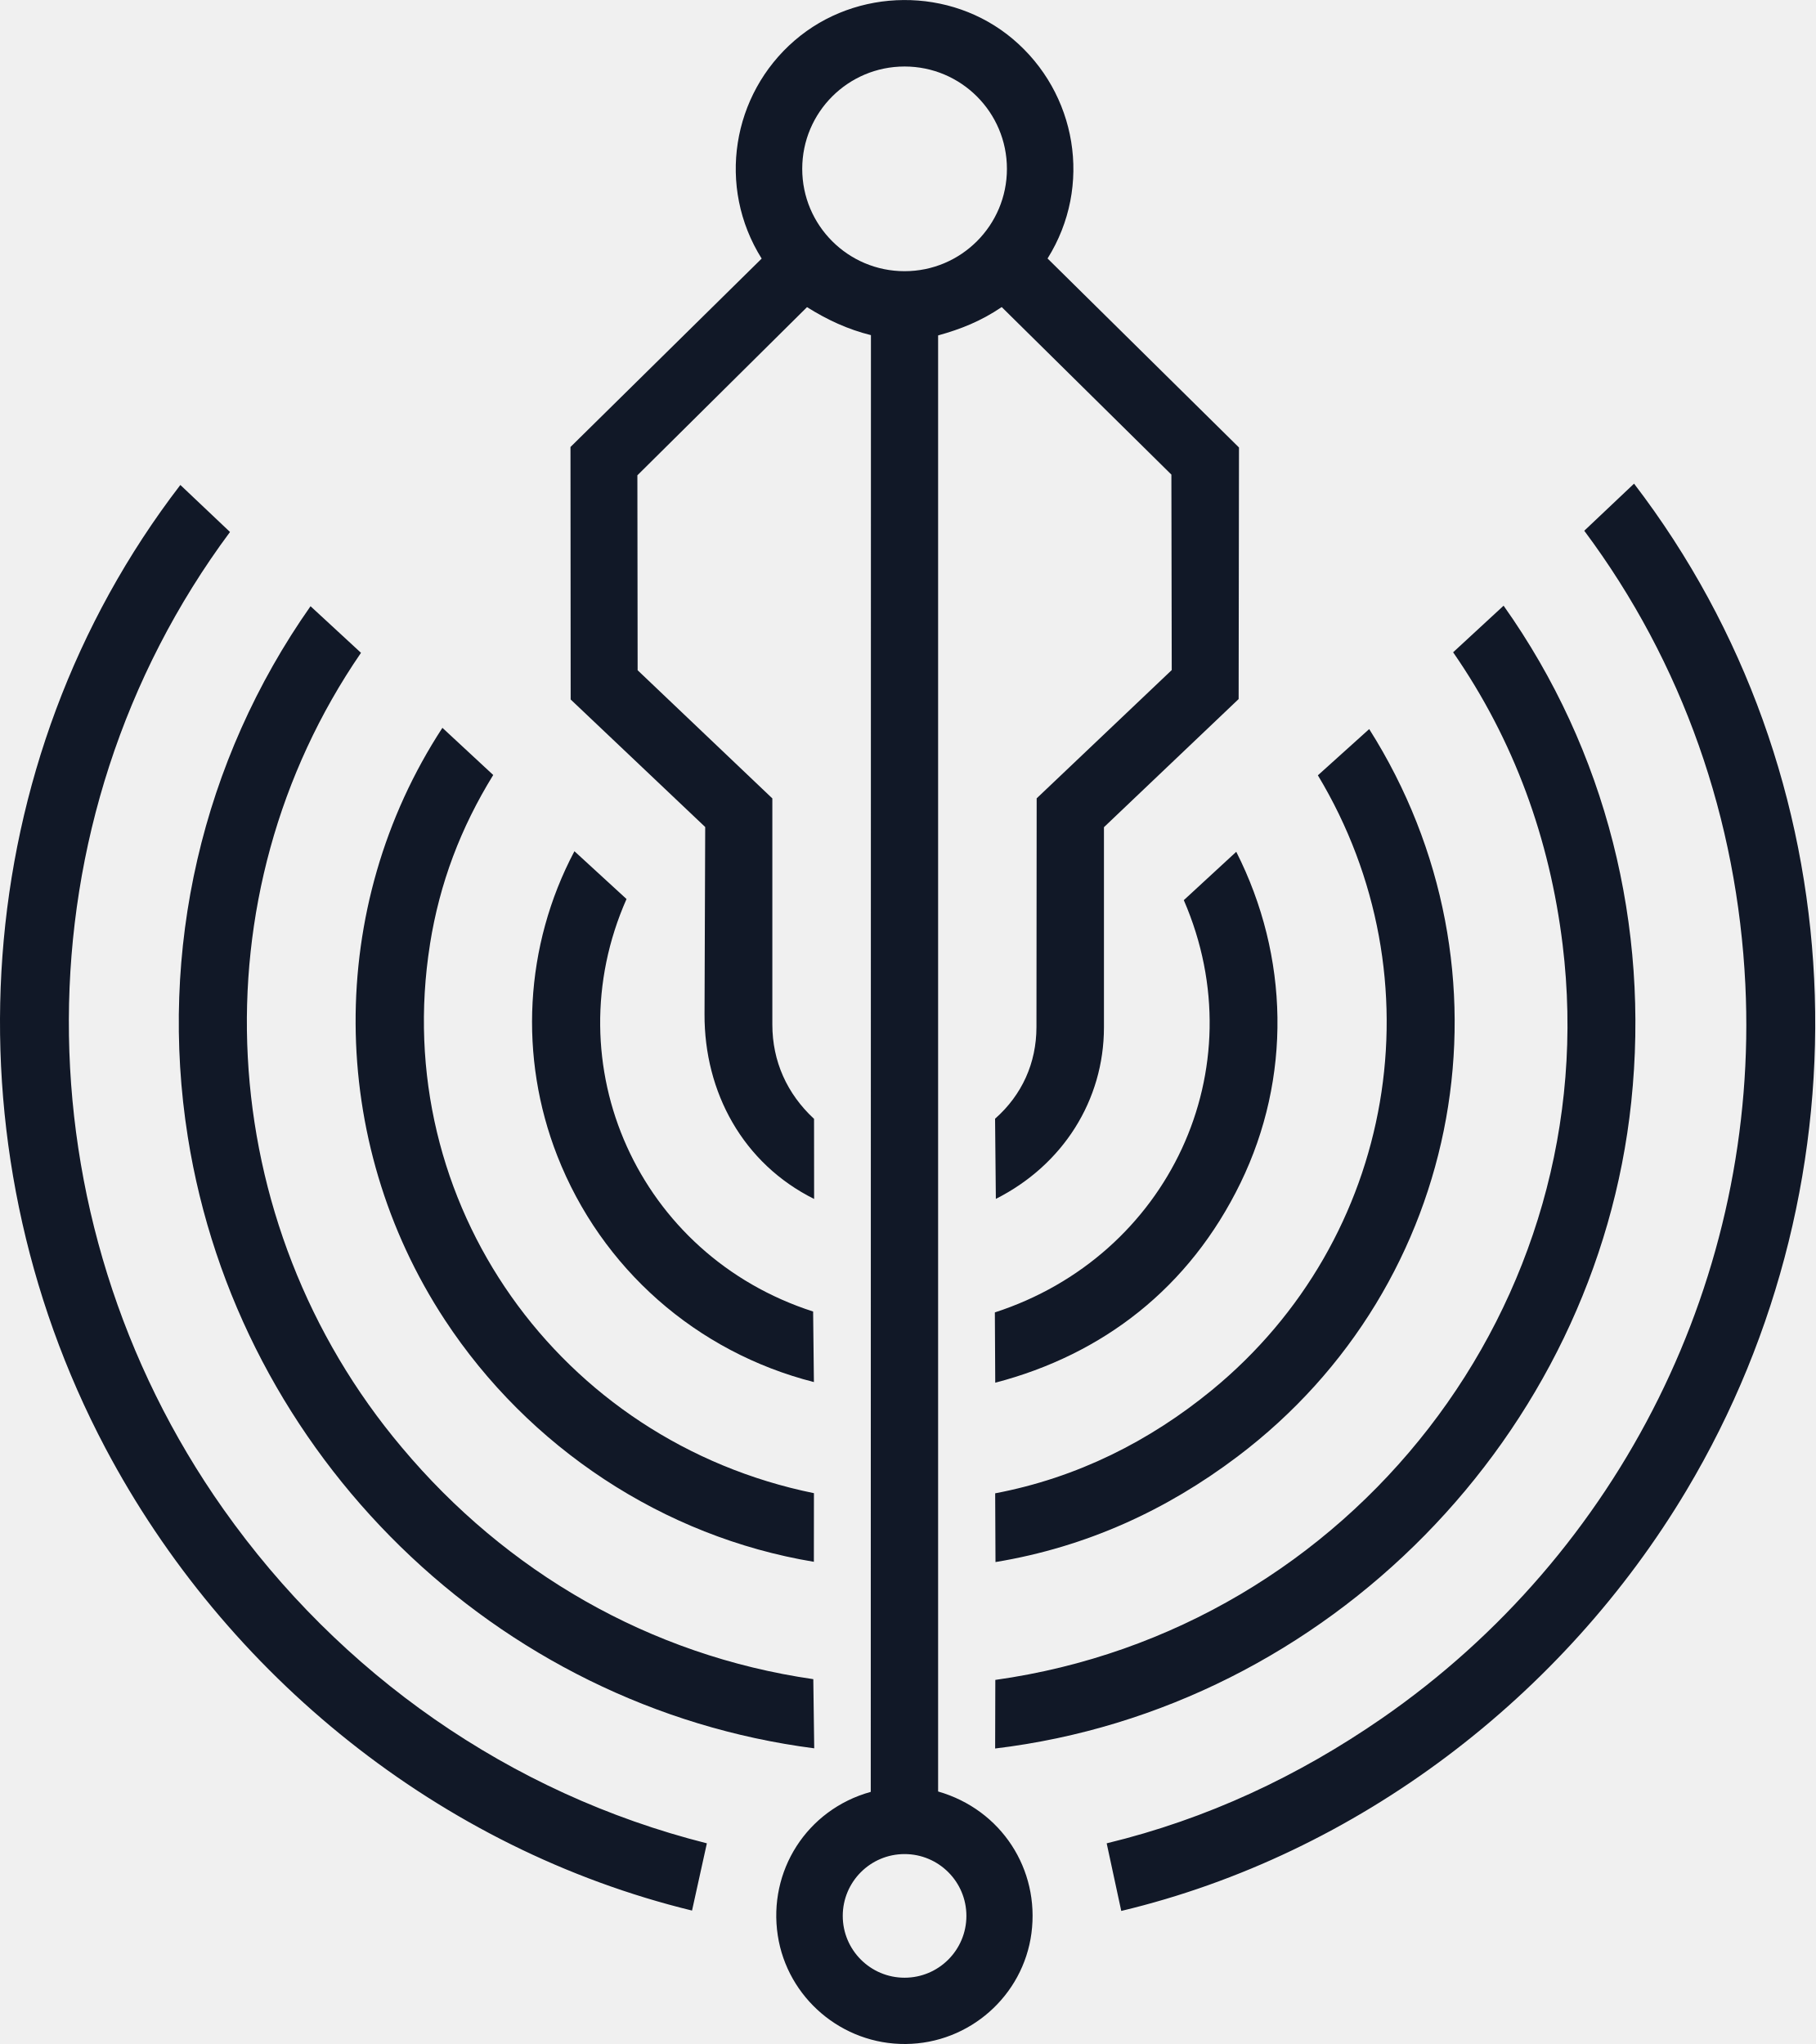
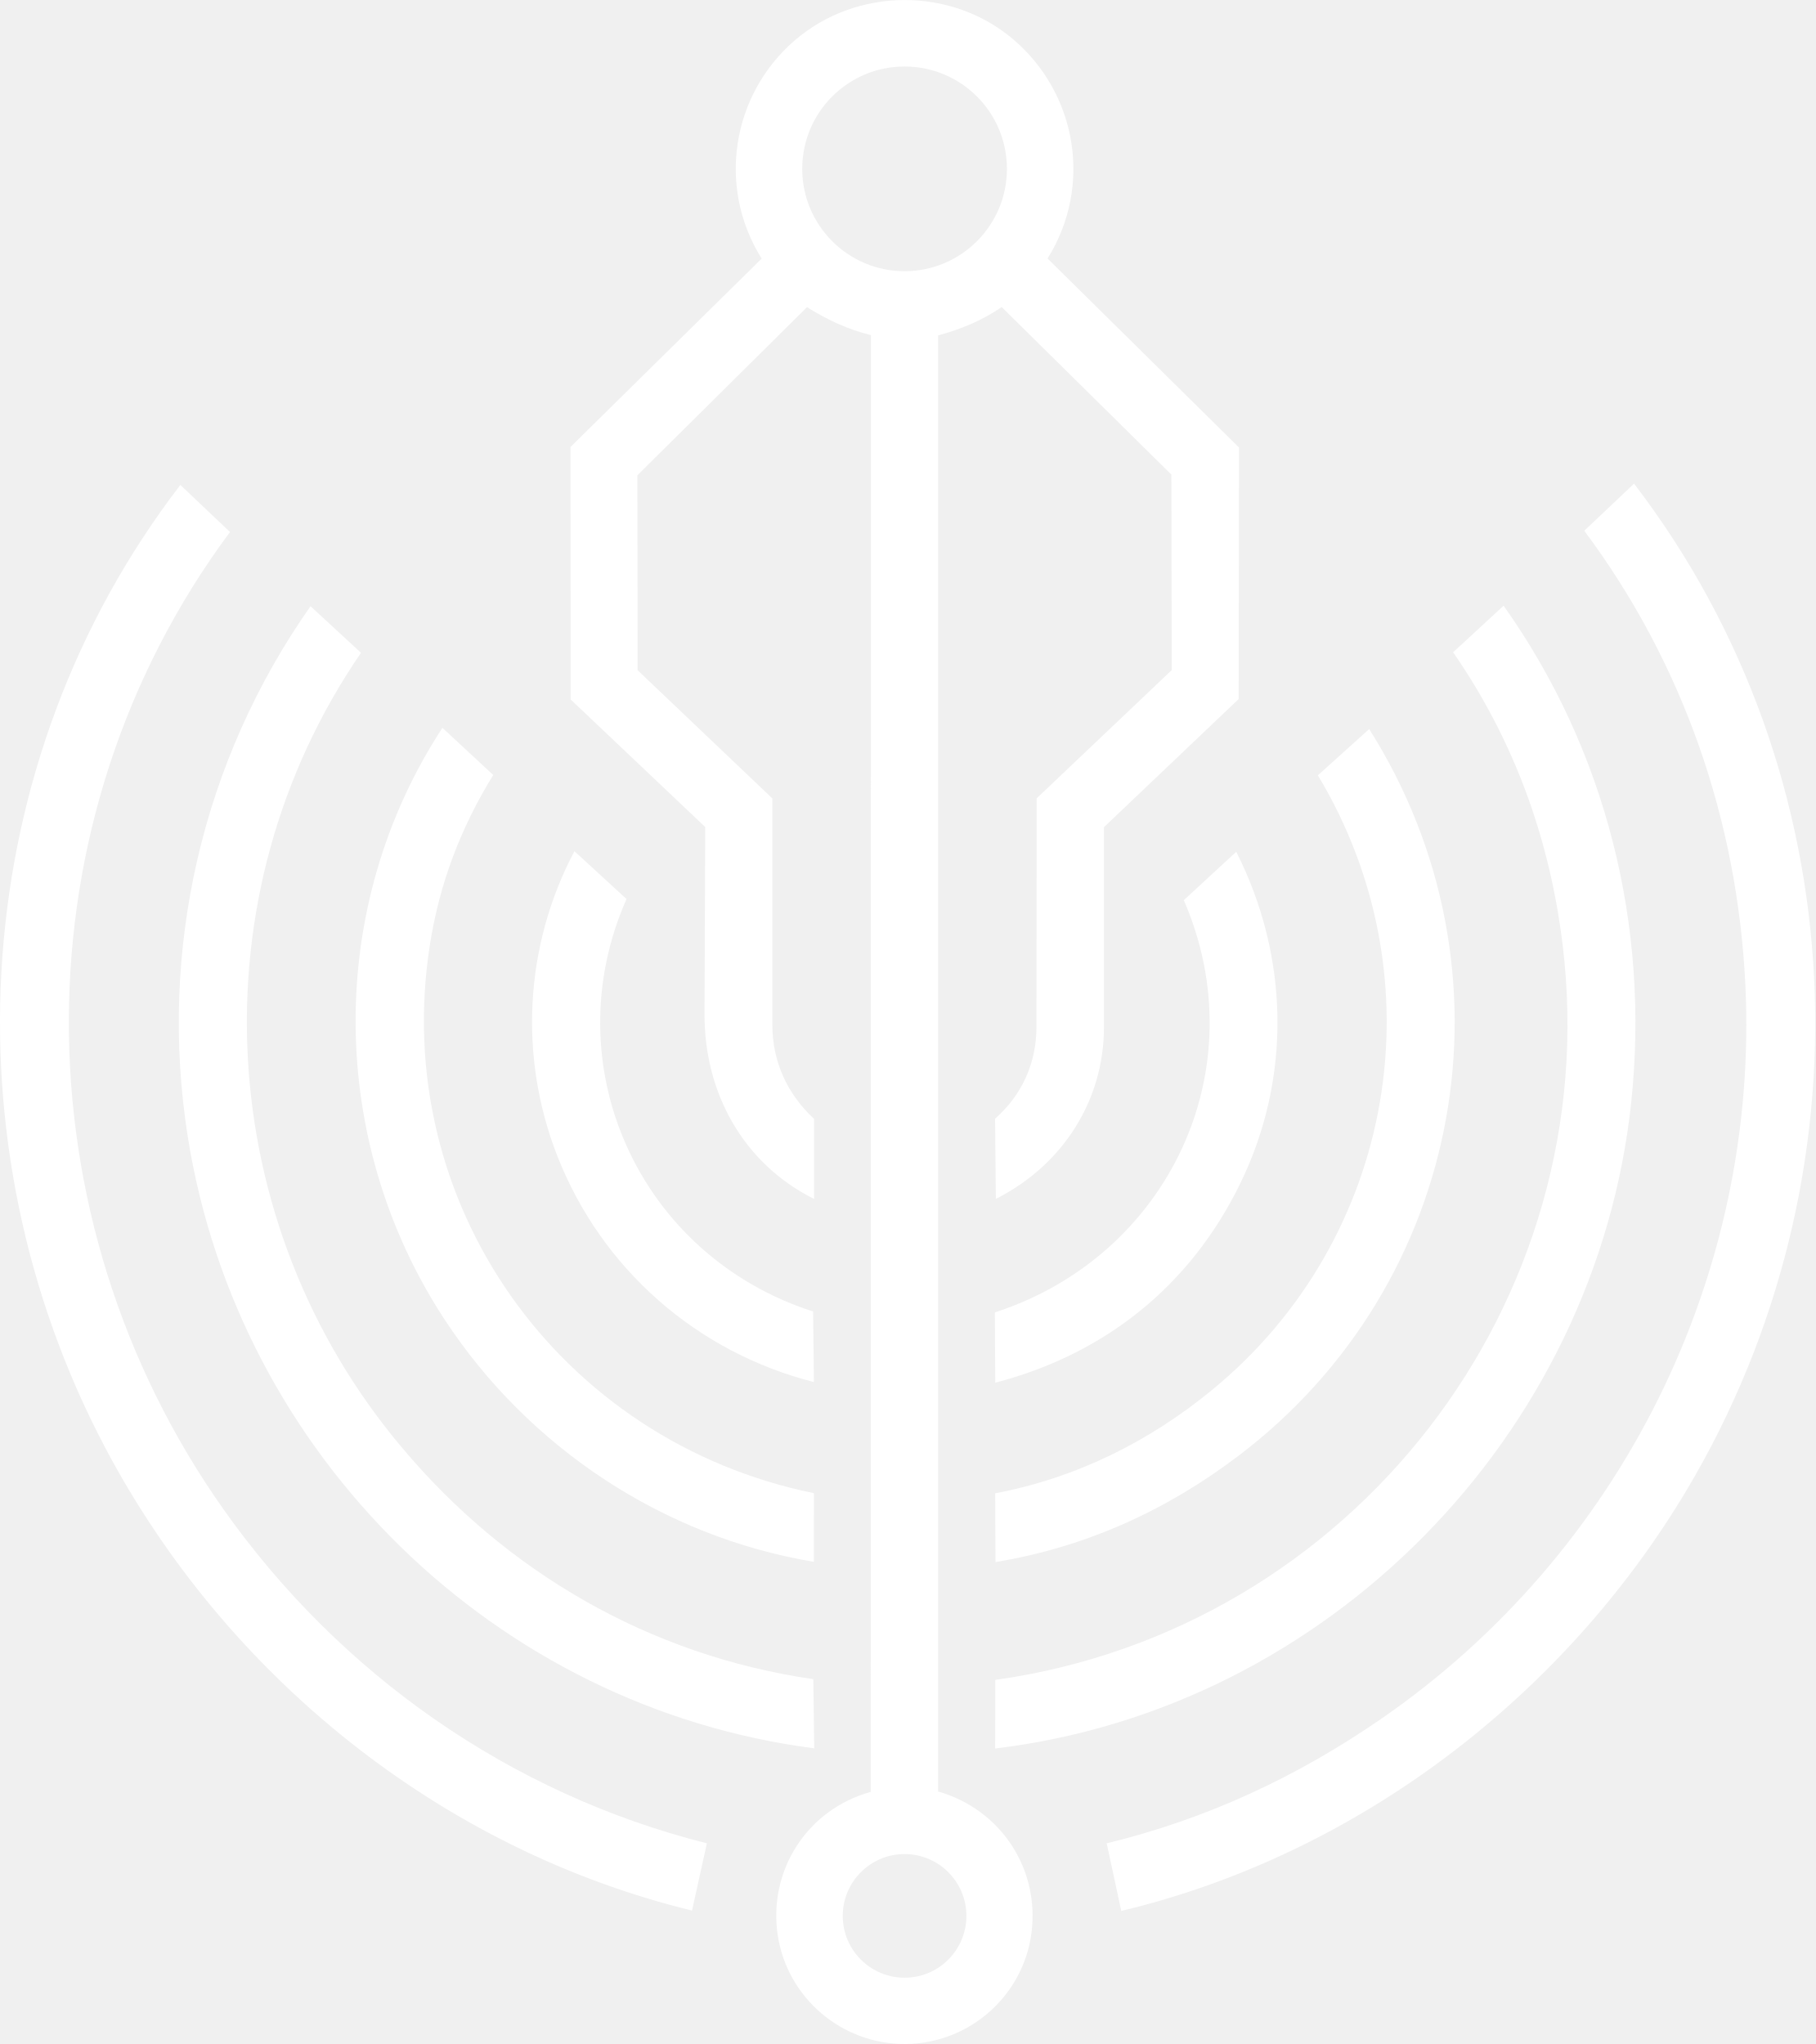
<svg xmlns="http://www.w3.org/2000/svg" data-name="Layer 2" viewBox="0 0 511.48 575.99">
-   <g data-name="Layer 1" fill="#111827">
+   <g data-name="Layer 1" fill="#FFFFFF">
    <path d="M264.33 504.83c17.85 5.12 28.67 21.98 26.31 39.93-2.33 17.67-17.49 31.07-35.42 31.23-18 .16-33.38-13.04-36.06-30.59-2.77-18.12 8.13-35.45 26.2-40.46l.05-410.5c-6.51-1.61-12.34-4.33-18.01-7.89l-47.8 47.39.07 54.93 37.96 36.12v63.76c.01 10.3 4.12 19.47 11.75 26.54l.02 22.57c-20.06-10-30.96-30.05-30.88-52.07l.19-52.74-37.91-35.94-.05-71.15 53.87-53.09c-12.7-20.25-8.35-46.25 9.3-61.47 17.39-15 43.9-15.23 61.46-.42 18 15.17 22.61 41.4 9.8 61.86l53.94 53.26-.1 70.89-37.95 36.11v56.41c-.01 20.52-11.54 38.79-30.46 48.33l-.22-22.59c7.61-6.72 11.65-15.72 11.66-25.81l.06-64.47 38.06-36.15-.1-55.08-47.81-47.21c-5.88 3.99-11.57 6.23-17.92 7.99v410.33Zm19.4-457.25c0-15.93-12.91-28.84-28.84-28.84s-28.84 12.91-28.84 28.84 12.91 28.84 28.84 28.84 28.84-12.91 28.84-28.84m-11.42 492.31c0-9.62-7.8-17.42-17.42-17.42s-17.42 7.8-17.42 17.42 7.8 17.42 17.42 17.42 17.42-7.8 17.42-17.42m43.64-1.38-4.11-19.07c28.37-6.86 54.03-18.97 77.47-35.16 67.35-46.54 106.46-124.89 102.49-206.85-2.25-46.37-17.58-90.6-45.39-127.87l14.03-13.27c62.92 82.17 67.47 195.33 14.81 283.63-34.6 58.03-92.62 102.64-159.29 118.57Zm-116.77-19.07L195 538.39C123.99 521.07 63.57 472.1 29.69 408.04-15.85 321.9-9.15 214.71 50.82 136.66l13.99 13.25C4.27 231.42 4.87 343.07 62.98 425.32c32.75 46.35 80.57 80.09 136.2 94.12" />
    <path d="M280.46 473.39c100.2-14.03 172.19-106.11 159.85-207.21-3.63-29.72-13.62-57.48-30.85-82.37l14.22-13.13c28.97 40.86 41.19 90.36 35.97 139.87-9.9 93.87-85.48 170.92-179.24 182.17zm-51.29-.21.26 19.49c-89.71-11.58-162.29-82.49-176.52-172.36-8.3-52.4 3.95-105.9 34.59-149.48l14.22 13.13c-47.02 68.5-41.89 160.6 11.54 223.96 29.32 34.98 69.71 58.58 115.91 65.26" />
    <path d="M121.16 266.1c-11.57 72.94 36.55 140.07 108.19 154.67l-.02 19.34c-42.44-7.05-80.39-32.22-104.01-68.21-33.11-50.45-33.64-116.3-.66-166.8l14.32 13.29c-9.19 14.91-15.09 30.47-17.83 47.72Zm159.35 174.09-.09-19.38c23.1-4.38 43.55-14.71 61.11-29.12 51.83-42.54 64.31-115.9 29.82-173.21l14.46-13.03c42.92 67.79 27.23 156.45-37.15 205.03-19.99 15.08-42.51 25.46-68.14 29.7Z" />
    <path d="m229.12 369.58.22 19.88c-33.13-8.44-59.89-32.02-72.31-63.75-10.86-27.75-9.3-59.13 4.83-85.84l14.68 13.47c-20.65 46.71 3.33 100.4 52.58 116.24m51.21.25c48.82-15.82 73.93-68.45 53.24-116.17l14.78-13.63c14.97 29.55 15.58 63.76 1.2 93.32s-38.77 48.37-69.11 56.29l-.11-19.8Z" />
  </g>
</svg>
